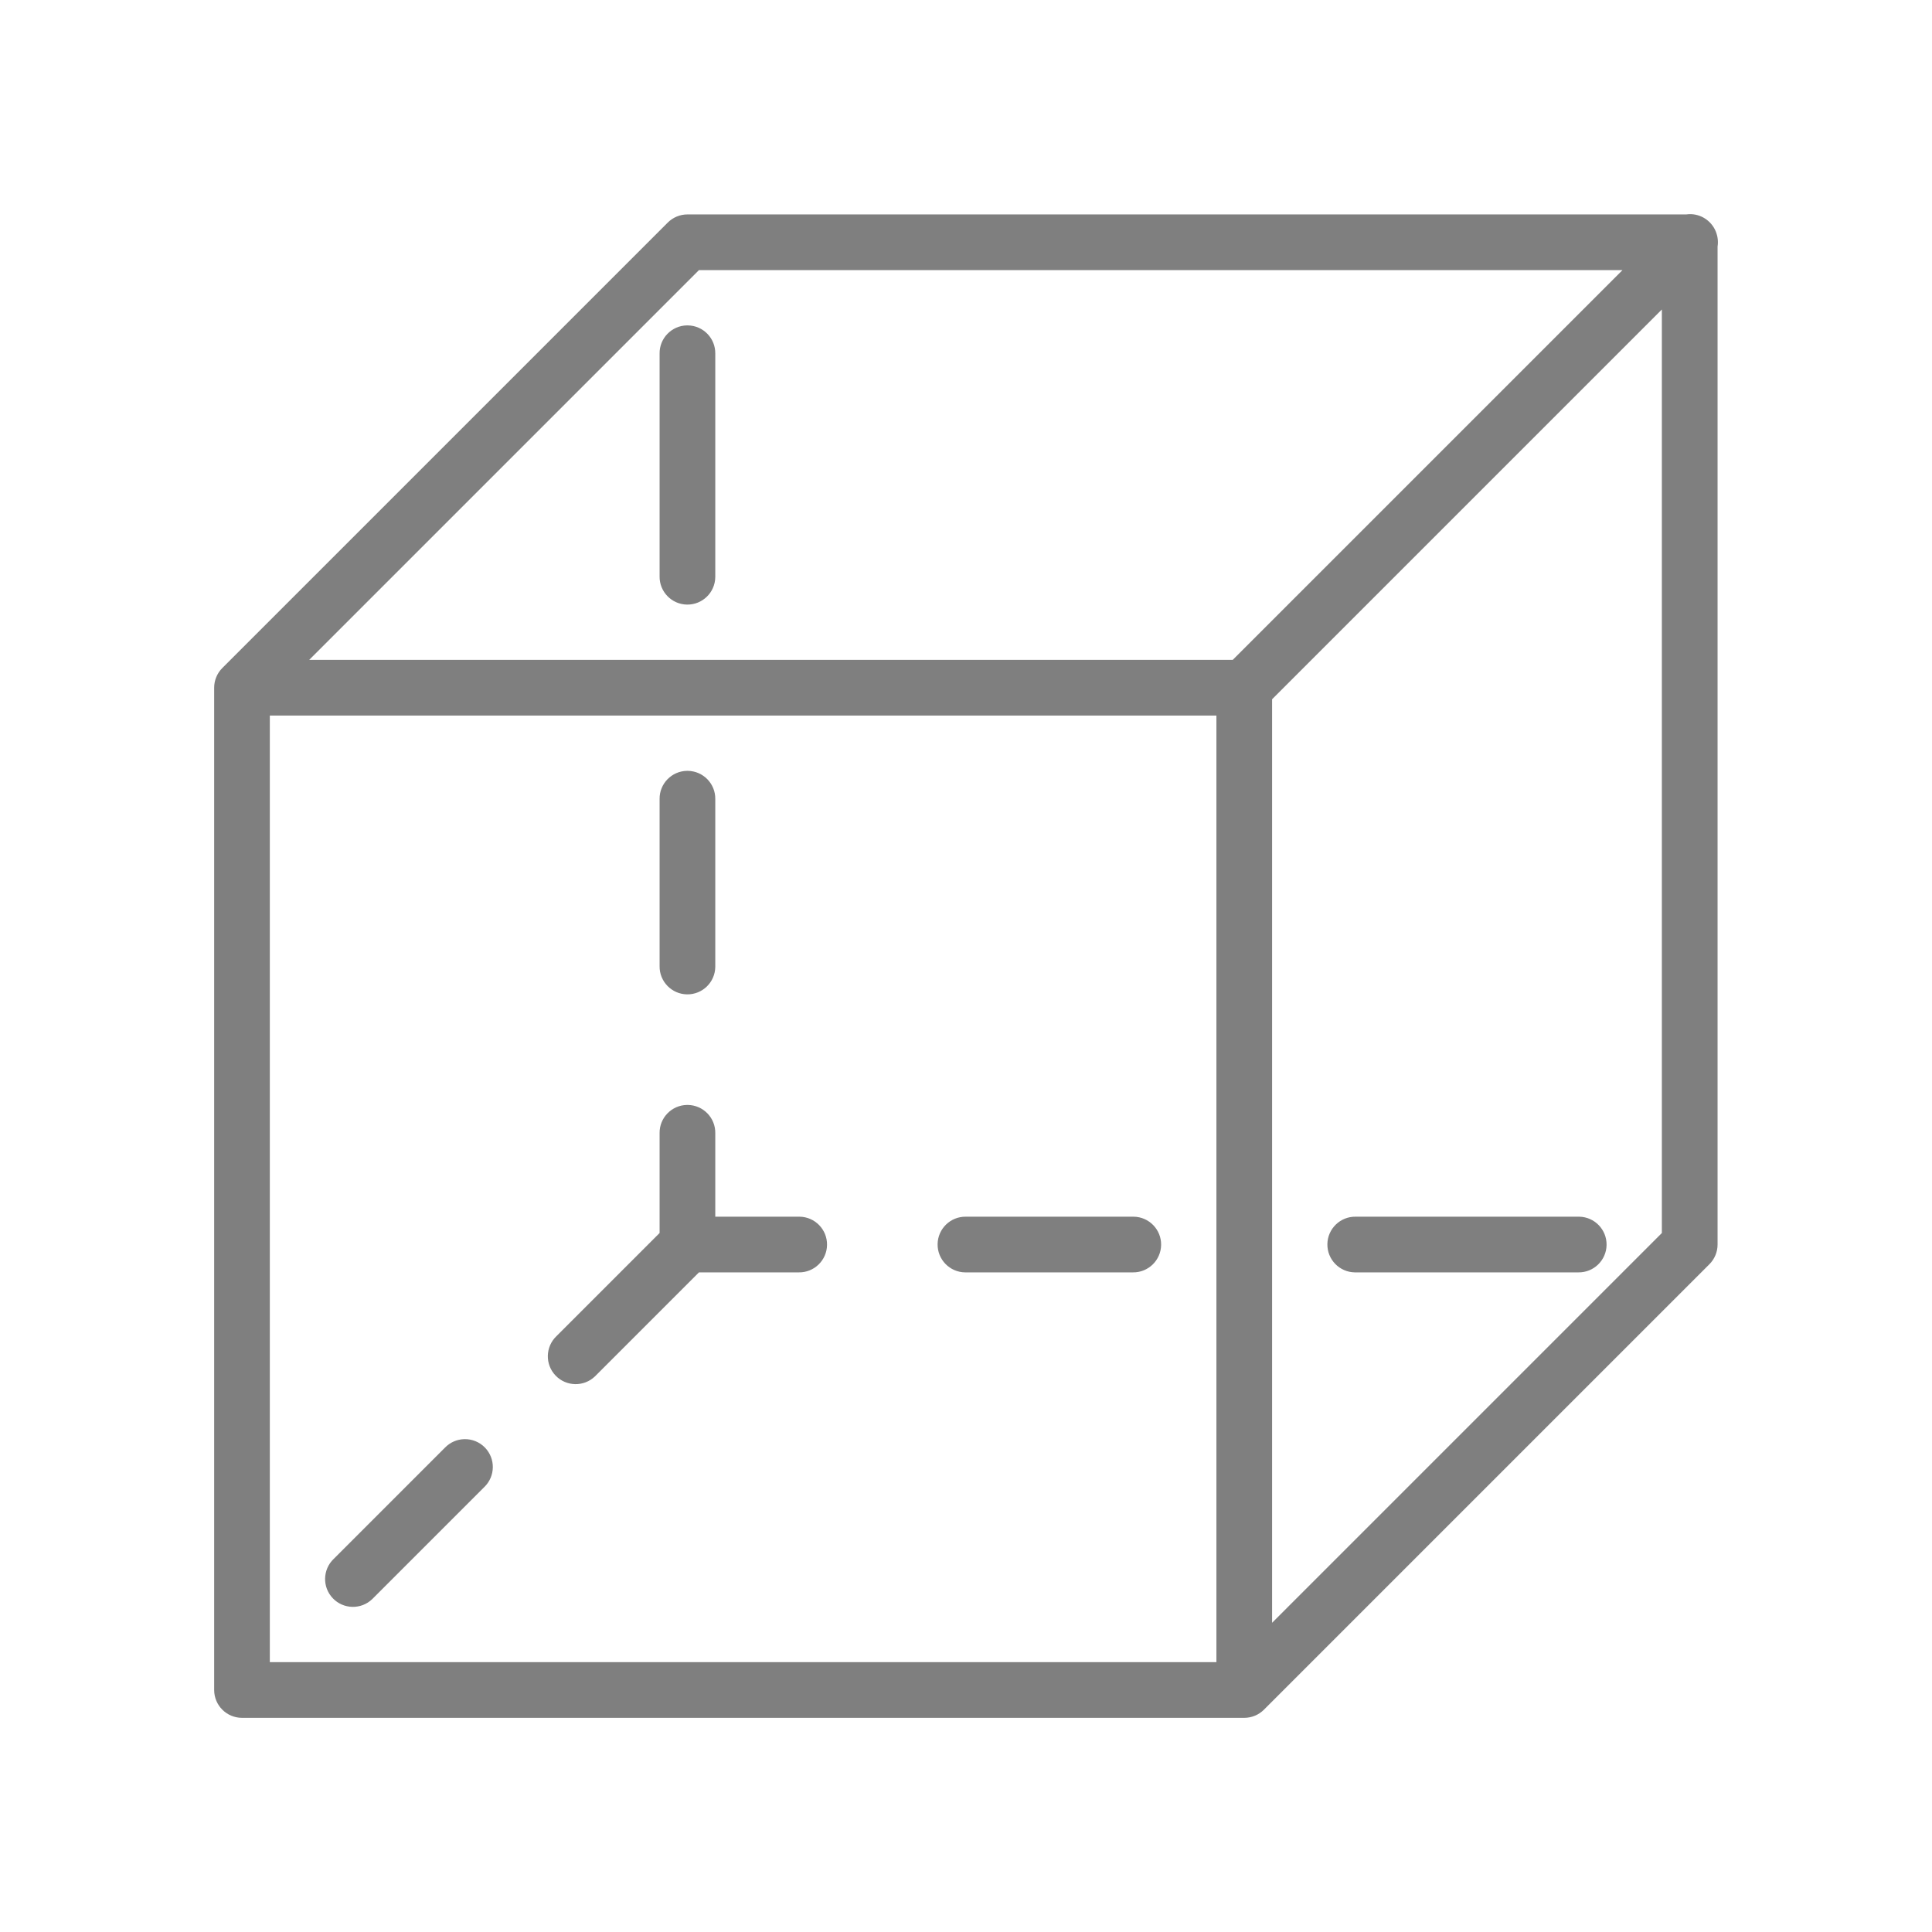
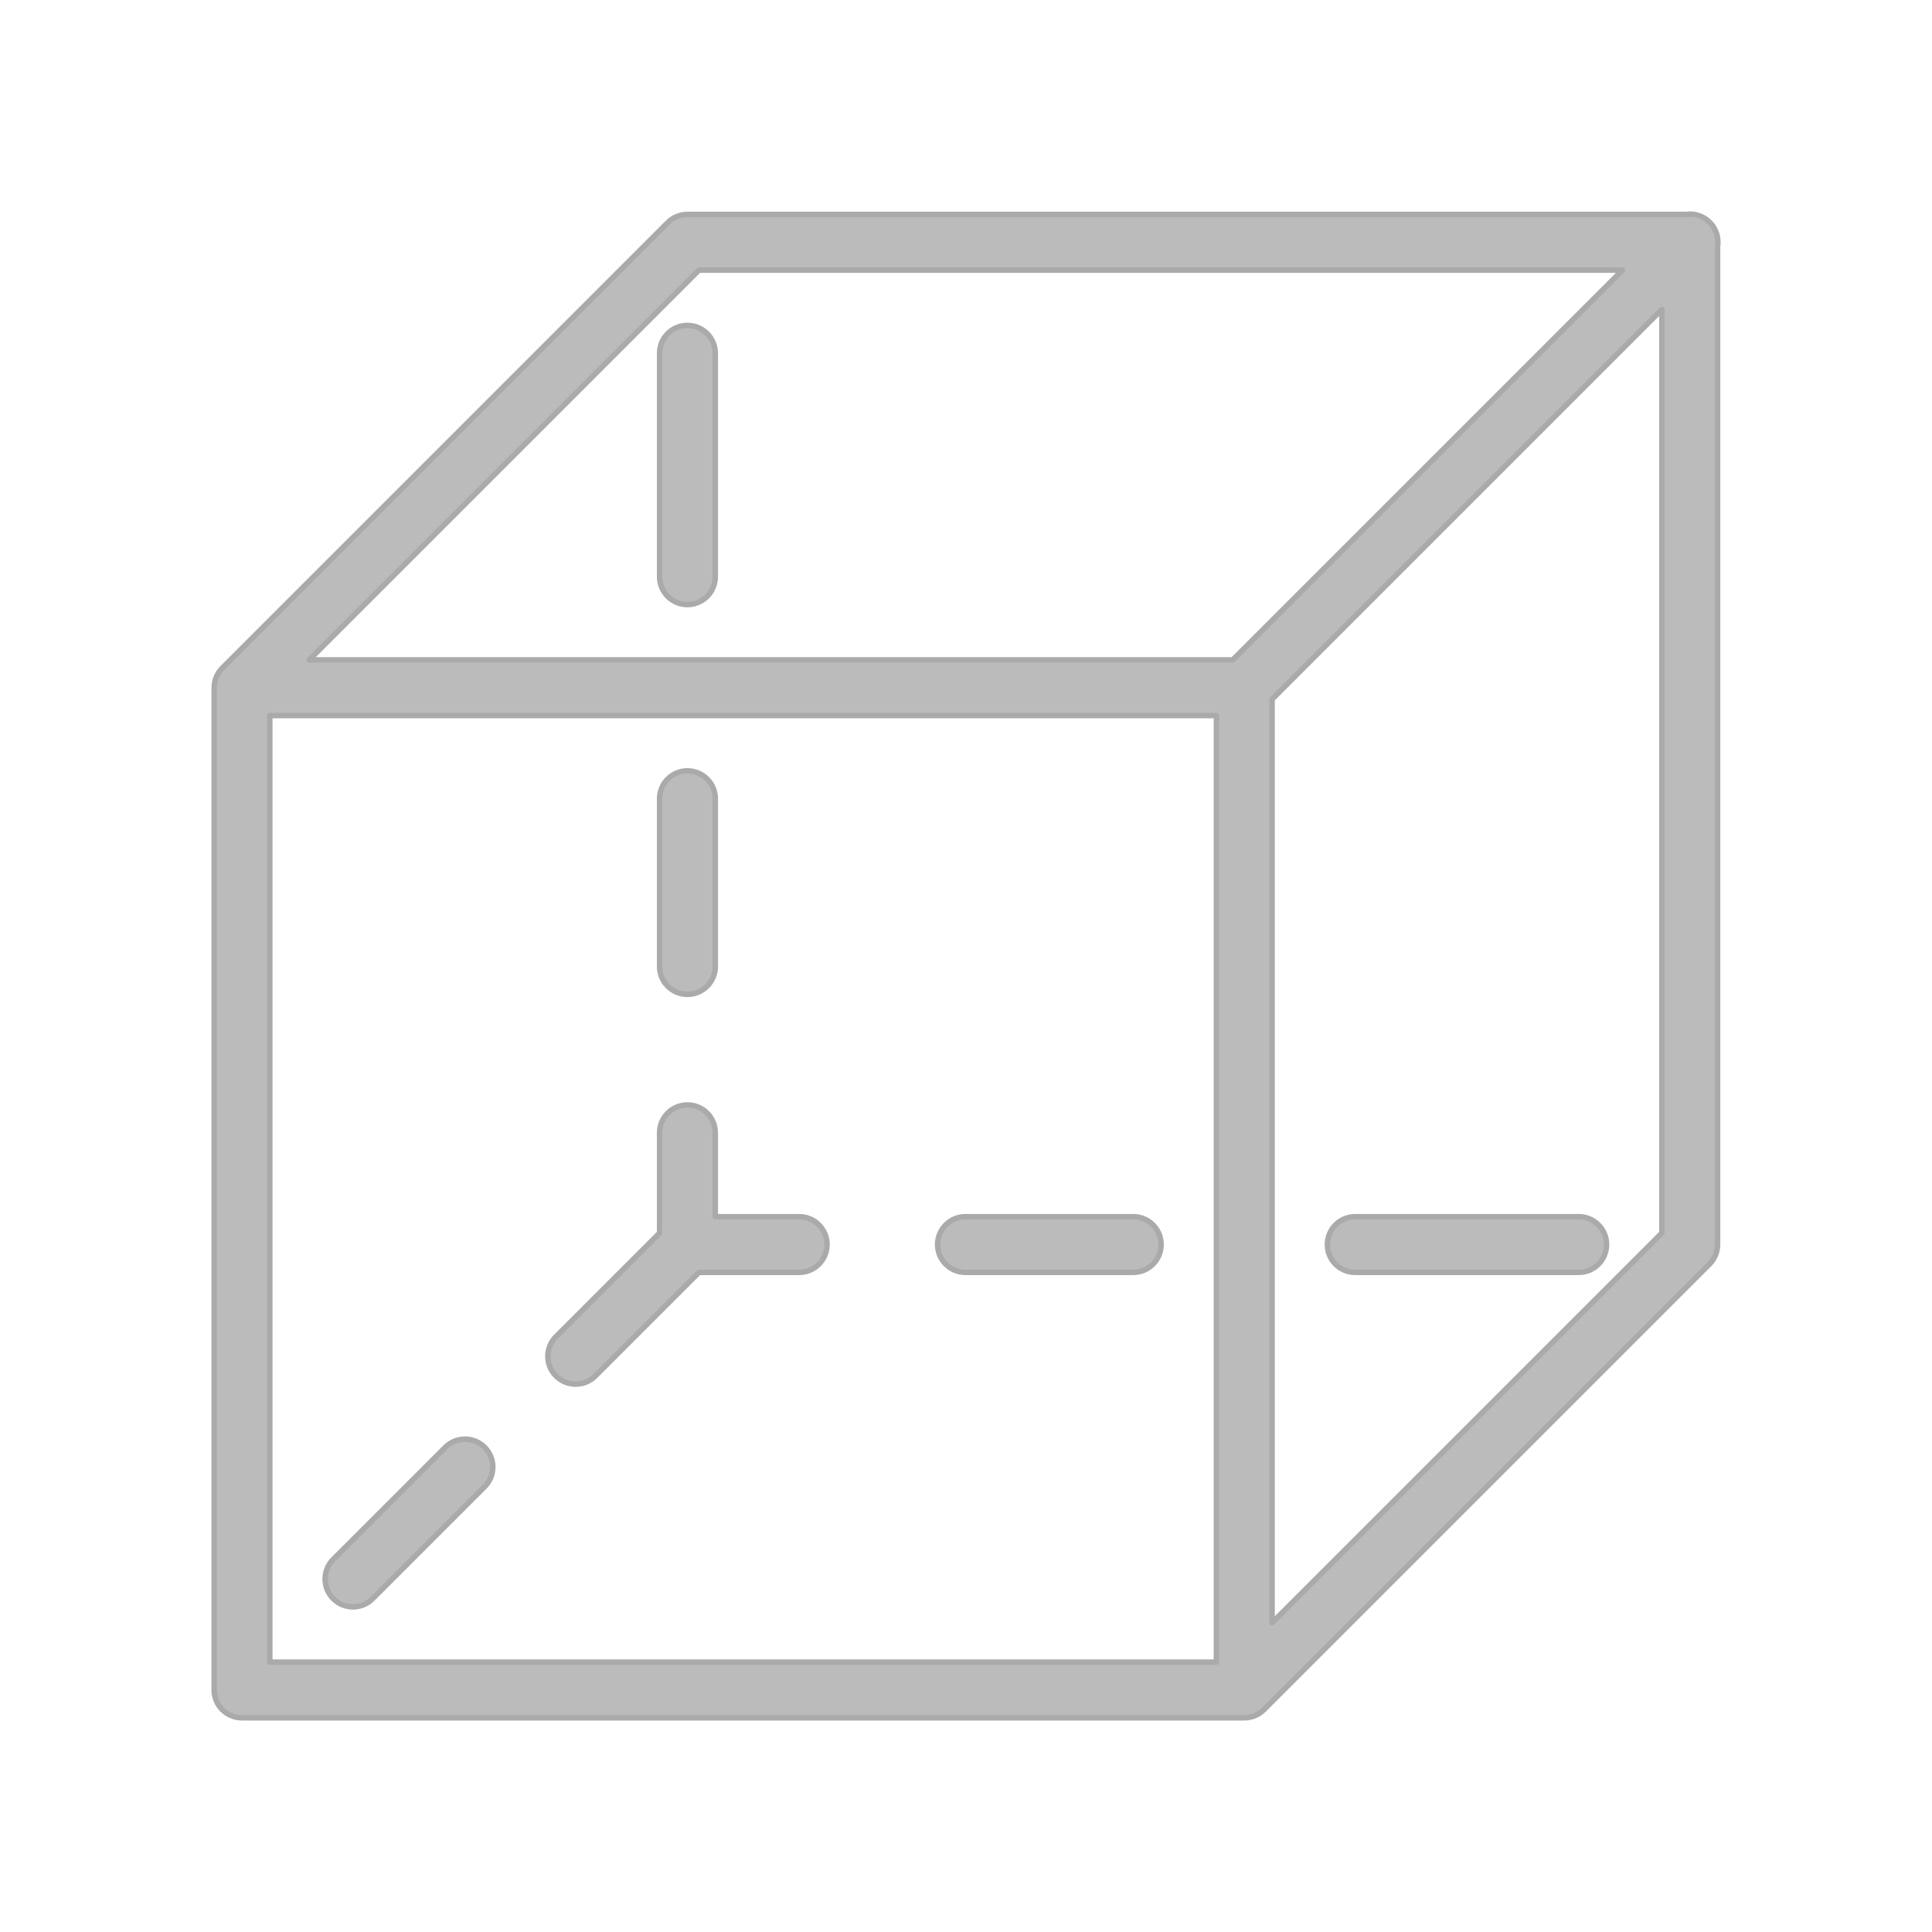
- <svg xmlns="http://www.w3.org/2000/svg" width="100%" height="100%" viewBox="0 0 24 24" version="1.1" xml:space="preserve" style="fill-rule:evenodd;clip-rule:evenodd;stroke-linejoin:round;stroke-miterlimit:2;">
+ <svg xmlns="http://www.w3.org/2000/svg" width="100%" height="100%" viewBox="0 0 24 24" version="1.1" xml:space="preserve" style="fill-rule:evenodd;clip-rule:evenodd;stroke-linejoin:round;stroke:#AAAAAA;stroke-miterlimit:2;stroke-width:1.9px">
  <g transform="matrix(0.02335,0,0,0.02335,2.66042,2.6598)">
-     <path d="M784.709,0.021C784.172,0.039 783.636,0.089 783.106,0.166L251.784,0.166C247.856,0.166 244.088,1.727 241.312,4.506L4.328,241.49C1.555,244.269 -0.003,248.034 0,251.962L0,785.177C0,793.356 6.633,799.988 14.812,799.988L548.026,799.988C551.954,799.988 555.722,798.427 558.498,795.648L795.482,558.664C798.261,555.885 799.822,552.12 799.822,548.192L799.822,17.238C800.237,14.592 799.926,11.885 798.925,9.402C798.877,9.269 798.827,9.136 798.774,9.002C796.38,3.404 790.805,-0.16 784.72,0.018L784.709,0.021ZM257.916,29.789L749.241,29.789L541.88,237.15L50.555,237.15L257.916,29.789ZM770.187,50.732L770.187,542.057L562.826,749.419L562.826,258.094L770.187,50.732ZM251.559,59.202C243.386,59.326 236.857,66.048 236.973,74.221L236.973,192.713C236.857,200.892 243.395,207.619 251.574,207.735C259.753,207.85 266.48,201.312 266.596,193.133C266.599,192.994 266.599,192.855 266.596,192.716L266.596,74.224C266.711,66.045 260.173,59.32 251.991,59.205C251.849,59.199 251.704,59.199 251.559,59.202ZM29.611,266.773L533.203,266.773L533.203,770.365L29.611,770.365L29.611,266.773ZM251.559,296.186C243.386,296.31 236.857,303.032 236.973,311.205L236.973,400.074C236.857,408.253 243.395,414.98 251.574,415.096C259.753,415.211 266.48,408.674 266.596,400.495C266.599,400.355 266.599,400.216 266.596,400.077L266.596,311.208C266.711,303.029 260.173,296.305 251.991,296.189C251.849,296.183 251.704,296.183 251.559,296.186ZM251.559,473.924C243.386,474.049 236.857,480.77 236.973,488.943L236.973,542.057L182.066,596.964C176.165,602.631 175.973,612.006 181.64,617.907C187.307,623.808 196.682,624.001 202.583,618.334C202.728,618.194 202.87,618.052 203.01,617.907L257.916,563.001L311.03,563.001C319.209,563.116 325.936,556.579 326.052,548.4C326.168,540.221 319.63,533.493 311.451,533.378C311.312,533.375 311.172,533.375 311.033,533.378L266.599,533.378L266.599,488.943C266.714,480.764 260.176,474.04 251.994,473.924C251.849,473.921 251.704,473.921 251.559,473.924ZM399.899,533.378C391.72,533.262 384.993,539.8 384.877,547.979C384.762,556.158 391.3,562.885 399.479,563.001C399.618,563.004 399.757,563.004 399.896,563.001L488.765,563.001C496.944,563.116 503.672,556.579 503.787,548.4C503.903,540.221 497.365,533.493 489.186,533.378C489.047,533.375 488.908,533.375 488.768,533.378L399.899,533.378ZM607.261,533.378C599.082,533.262 592.354,539.8 592.239,547.979C592.123,556.158 598.661,562.885 606.84,563.001C606.979,563.004 607.118,563.004 607.258,563.001L725.75,563.001C733.929,563.116 740.656,556.579 740.772,548.4C740.887,540.221 734.349,533.493 726.17,533.378C726.031,533.375 725.892,533.375 725.753,533.378L607.261,533.378ZM133.002,651.728C129.154,651.843 125.501,653.452 122.817,656.213L63.571,715.459C57.67,721.126 57.478,730.501 63.144,736.402C68.811,742.303 78.187,742.496 84.088,736.829C84.233,736.69 84.375,736.547 84.515,736.402L143.761,677.156C149.626,671.454 149.759,662.075 144.057,656.21C141.166,653.23 137.155,651.603 133.002,651.728Z" style="fill:rgb(127,127,127);fill-rule:nonzero;" />
+     <path d="M784.709,0.021C784.172,0.039 783.636,0.089 783.106,0.166L251.784,0.166C247.856,0.166 244.088,1.727 241.312,4.506L4.328,241.49C1.555,244.269 -0.003,248.034 0,251.962L0,785.177C0,793.356 6.633,799.988 14.812,799.988L548.026,799.988C551.954,799.988 555.722,798.427 558.498,795.648L795.482,558.664C798.261,555.885 799.822,552.12 799.822,548.192L799.822,17.238C800.237,14.592 799.926,11.885 798.925,9.402C798.877,9.269 798.827,9.136 798.774,9.002C796.38,3.404 790.805,-0.16 784.72,0.018L784.709,0.021ZM257.916,29.789L749.241,29.789L541.88,237.15L50.555,237.15L257.916,29.789ZM770.187,50.732L770.187,542.057L562.826,749.419L562.826,258.094L770.187,50.732ZM251.559,59.202C243.386,59.326 236.857,66.048 236.973,74.221L236.973,192.713C236.857,200.892 243.395,207.619 251.574,207.735C259.753,207.85 266.48,201.312 266.596,193.133C266.599,192.994 266.599,192.855 266.596,192.716L266.596,74.224C266.711,66.045 260.173,59.32 251.991,59.205C251.849,59.199 251.704,59.199 251.559,59.202ZM29.611,266.773L533.203,266.773L533.203,770.365L29.611,770.365L29.611,266.773ZM251.559,296.186C243.386,296.31 236.857,303.032 236.973,311.205L236.973,400.074C236.857,408.253 243.395,414.98 251.574,415.096C259.753,415.211 266.48,408.674 266.596,400.495C266.599,400.355 266.599,400.216 266.596,400.077L266.596,311.208C266.711,303.029 260.173,296.305 251.991,296.189C251.849,296.183 251.704,296.183 251.559,296.186ZM251.559,473.924C243.386,474.049 236.857,480.77 236.973,488.943L236.973,542.057L182.066,596.964C176.165,602.631 175.973,612.006 181.64,617.907C187.307,623.808 196.682,624.001 202.583,618.334C202.728,618.194 202.87,618.052 203.01,617.907L257.916,563.001L311.03,563.001C319.209,563.116 325.936,556.579 326.052,548.4C326.168,540.221 319.63,533.493 311.451,533.378C311.312,533.375 311.172,533.375 311.033,533.378L266.599,533.378L266.599,488.943C266.714,480.764 260.176,474.04 251.994,473.924C251.849,473.921 251.704,473.921 251.559,473.924ZM399.899,533.378C391.72,533.262 384.993,539.8 384.877,547.979C384.762,556.158 391.3,562.885 399.479,563.001C399.618,563.004 399.757,563.004 399.896,563.001L488.765,563.001C496.944,563.116 503.672,556.579 503.787,548.4C503.903,540.221 497.365,533.493 489.186,533.378C489.047,533.375 488.908,533.375 488.768,533.378L399.899,533.378ZM607.261,533.378C599.082,533.262 592.354,539.8 592.239,547.979C592.123,556.158 598.661,562.885 606.84,563.001C606.979,563.004 607.118,563.004 607.258,563.001L725.75,563.001C733.929,563.116 740.656,556.579 740.772,548.4C740.887,540.221 734.349,533.493 726.17,533.378C726.031,533.375 725.892,533.375 725.753,533.378L607.261,533.378ZM133.002,651.728C129.154,651.843 125.501,653.452 122.817,656.213L63.571,715.459C57.67,721.126 57.478,730.501 63.144,736.402C68.811,742.303 78.187,742.496 84.088,736.829C84.233,736.69 84.375,736.547 84.515,736.402L143.761,677.156C149.626,671.454 149.759,662.075 144.057,656.21C141.166,653.23 137.155,651.603 133.002,651.728Z" style="fill:rgb(187,187,187);fill-rule:nonzero;stroke:#AAAAAAL;stroke-width:2.9px;" />
  </g>
</svg>
